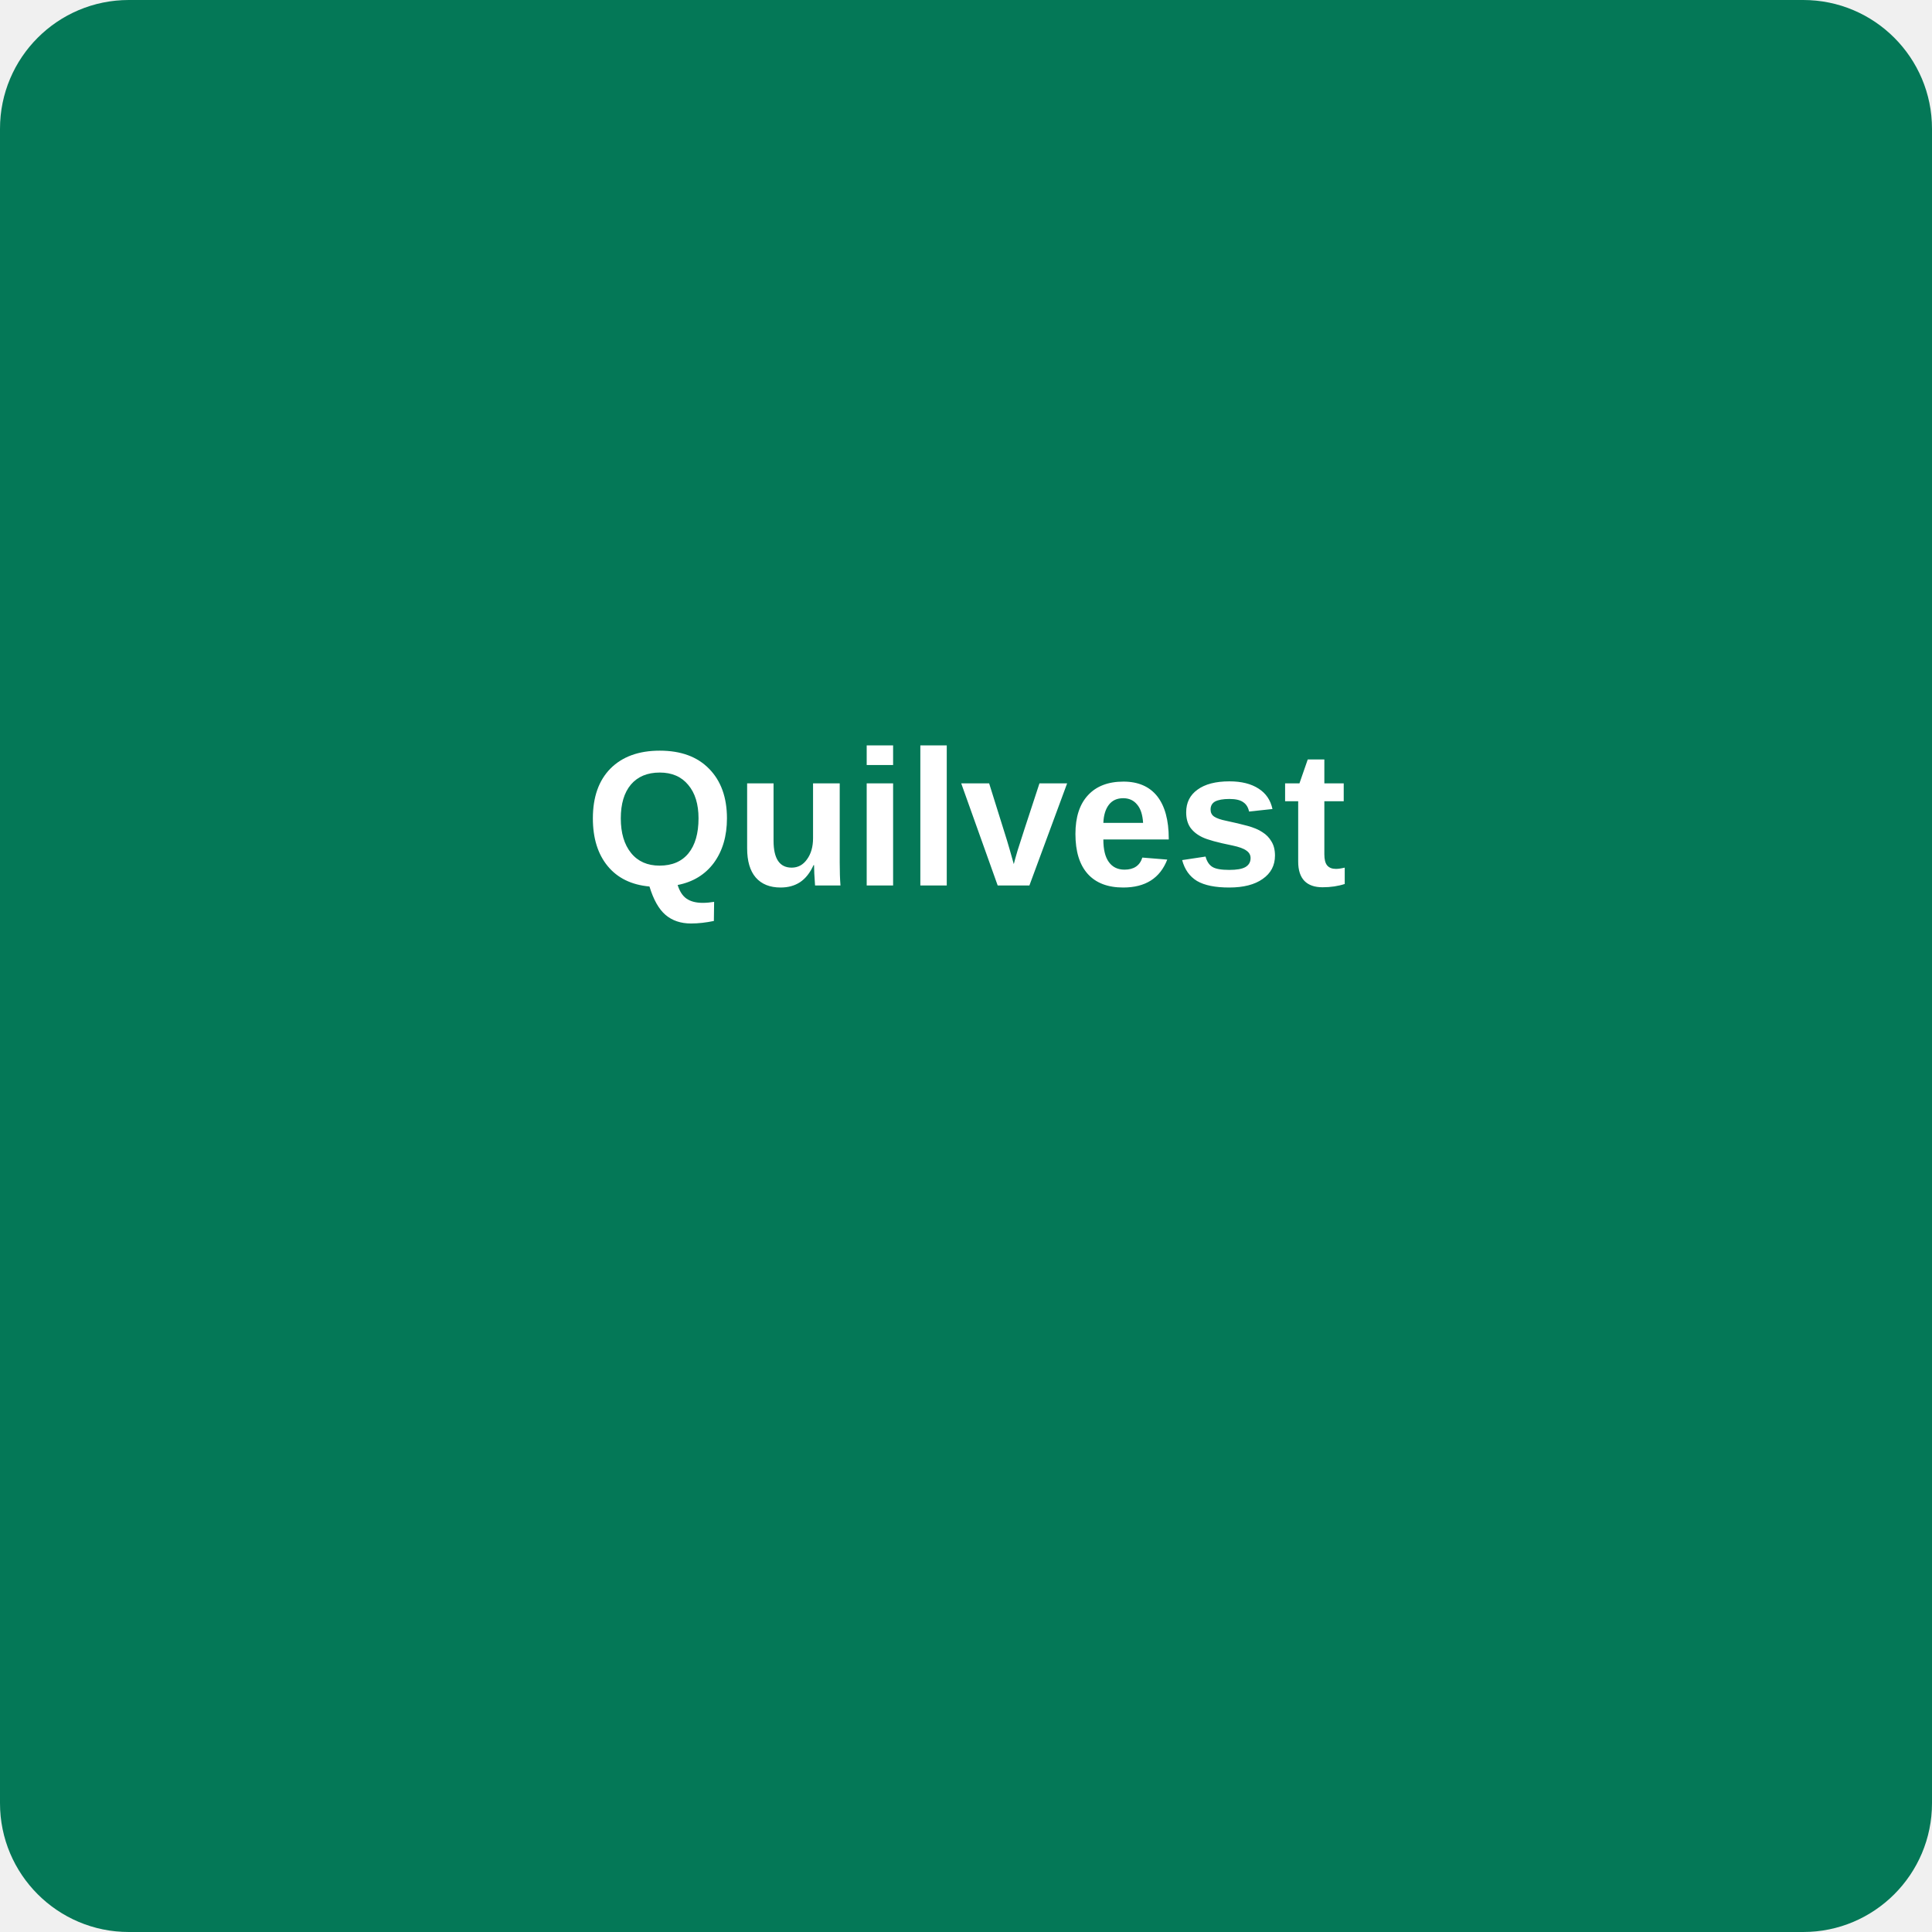
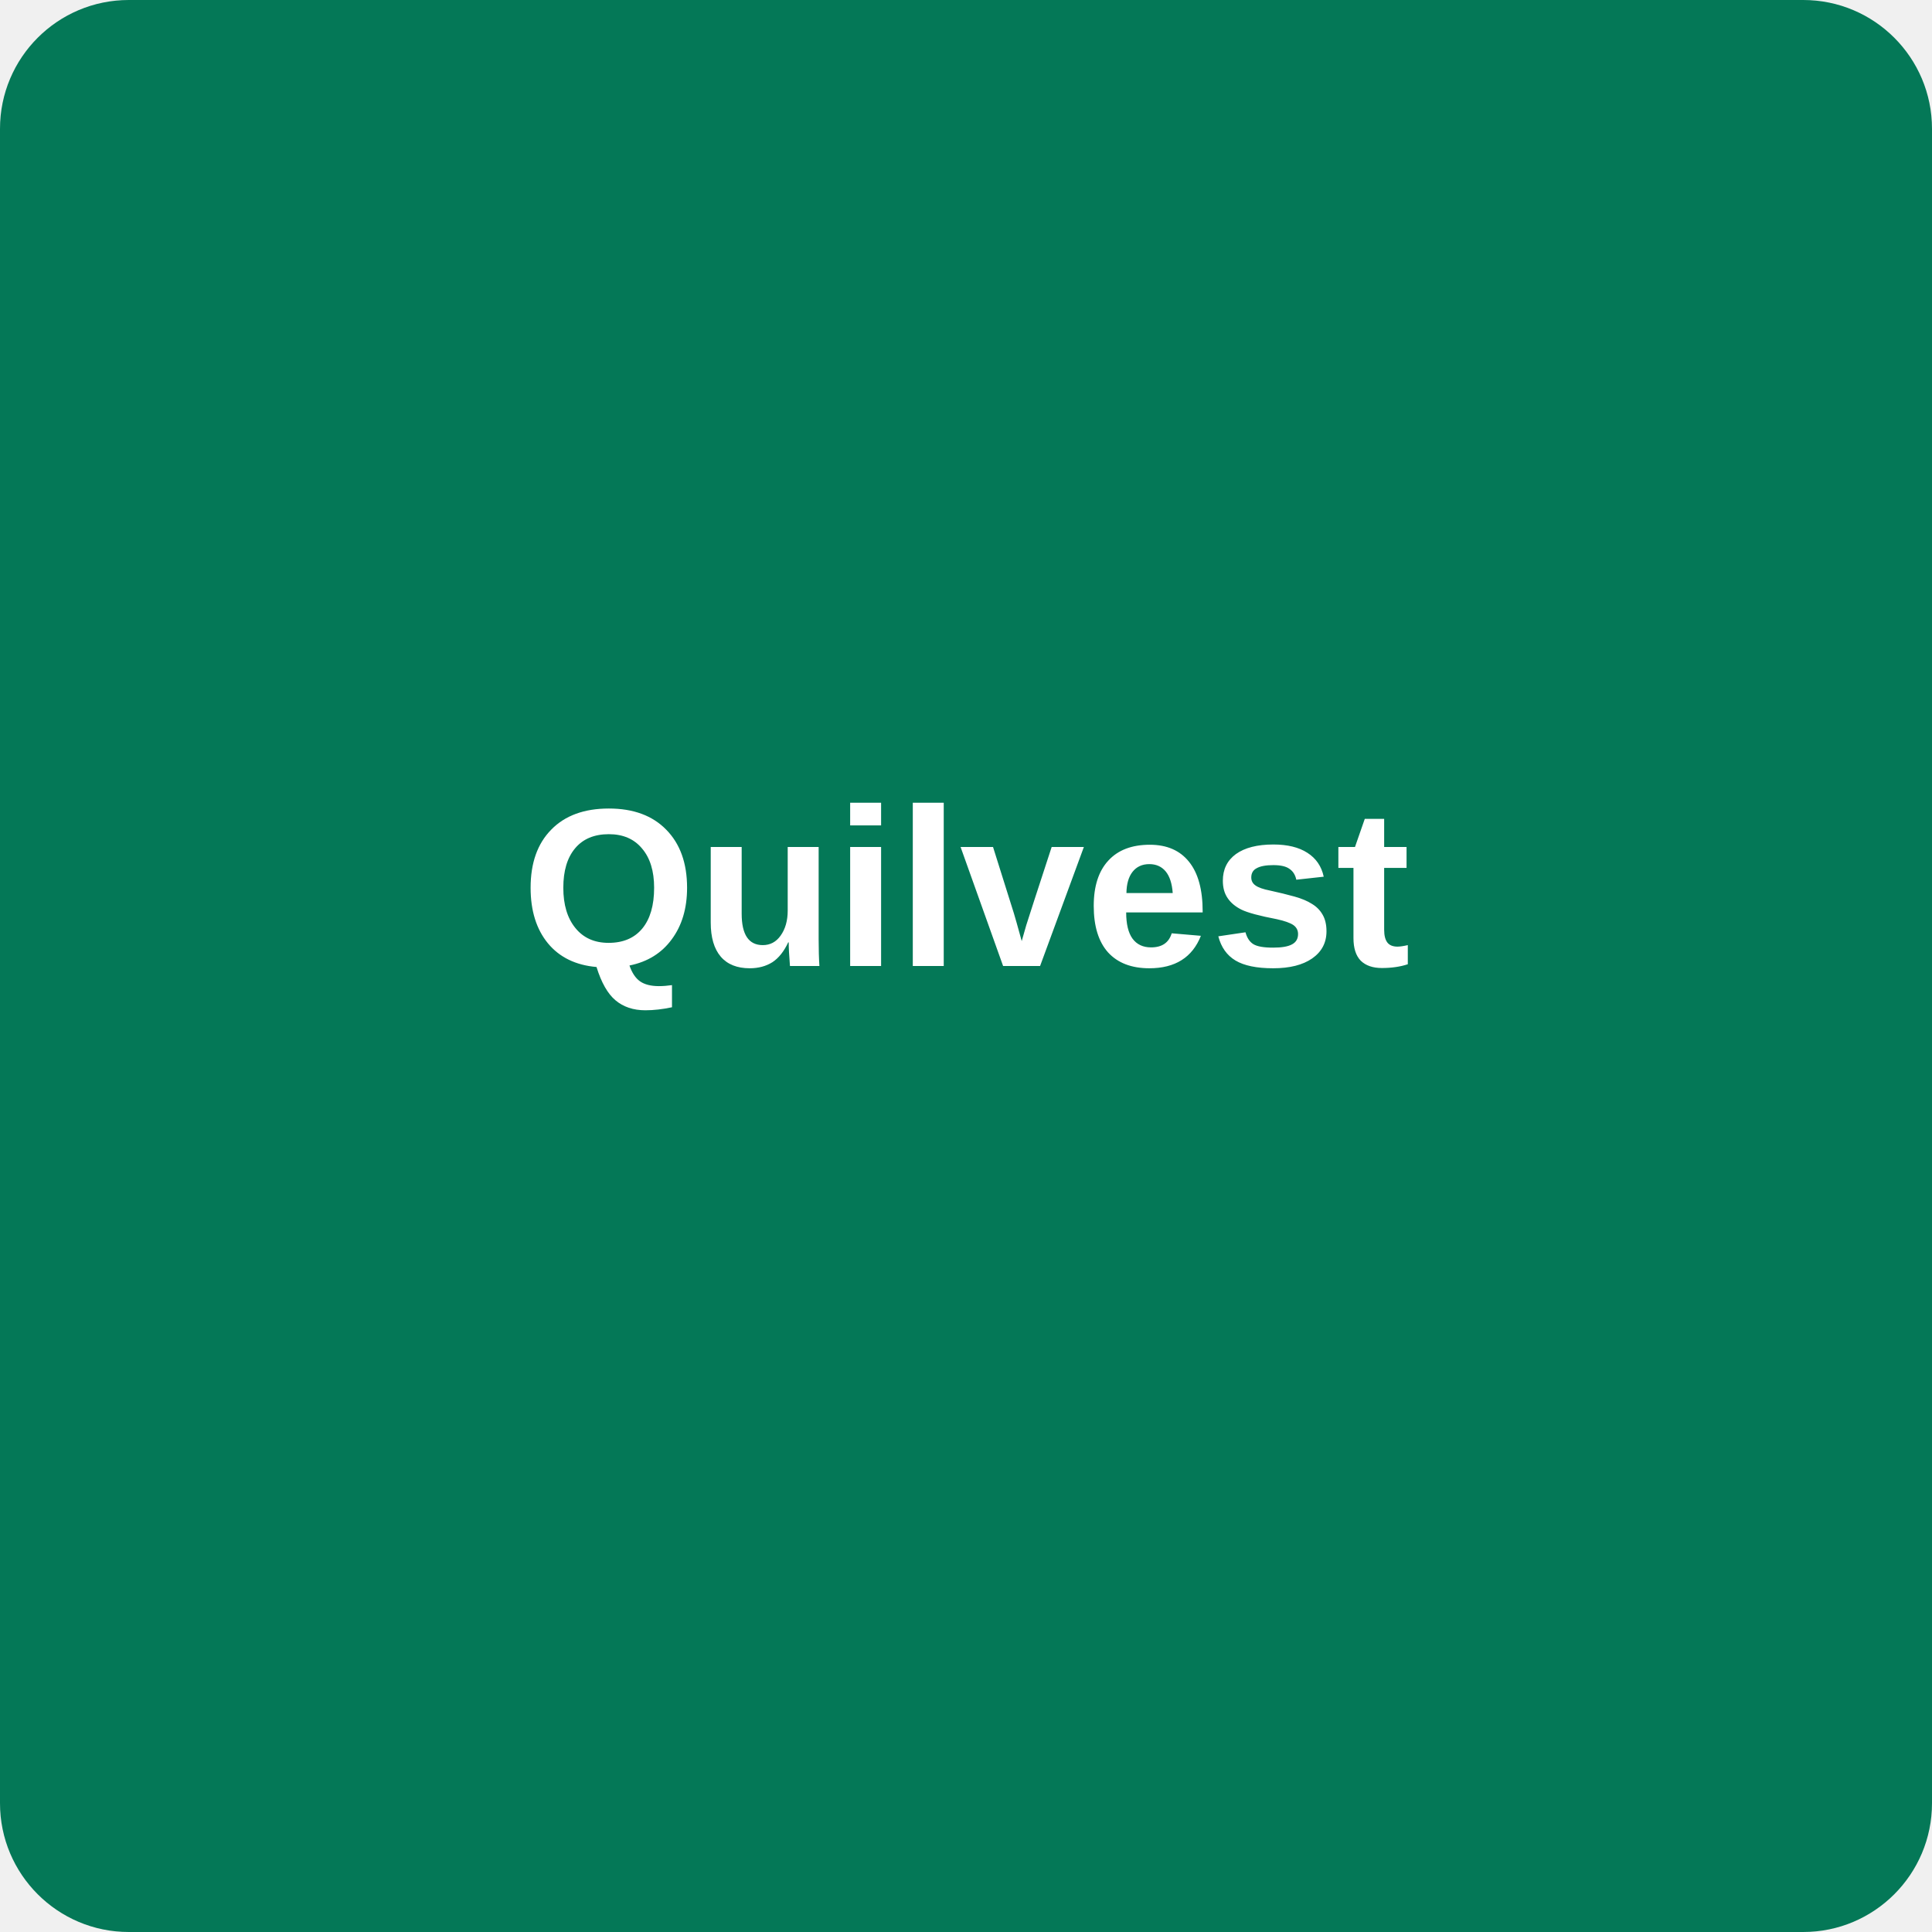
<svg xmlns="http://www.w3.org/2000/svg" width="120" height="120">
  <rect width="120" height="120" fill="#047857" rx="8" />
-   <text x="60" y="55" font-family="Arial, sans-serif" font-size="12" fill="#ffffff" text-anchor="middle" font-weight="bold">Quilvest</text>
-   <text x="60" y="75" font-family="Arial, sans-serif" font-size="12" fill="#ffffff" text-anchor="middle" font-weight="bold" />
+   <text x="60" y="60" font-family="Arial, sans-serif" font-size="14" fill="#ffffff" text-anchor="middle" font-weight="bold">Quilvest</text>
</svg>
